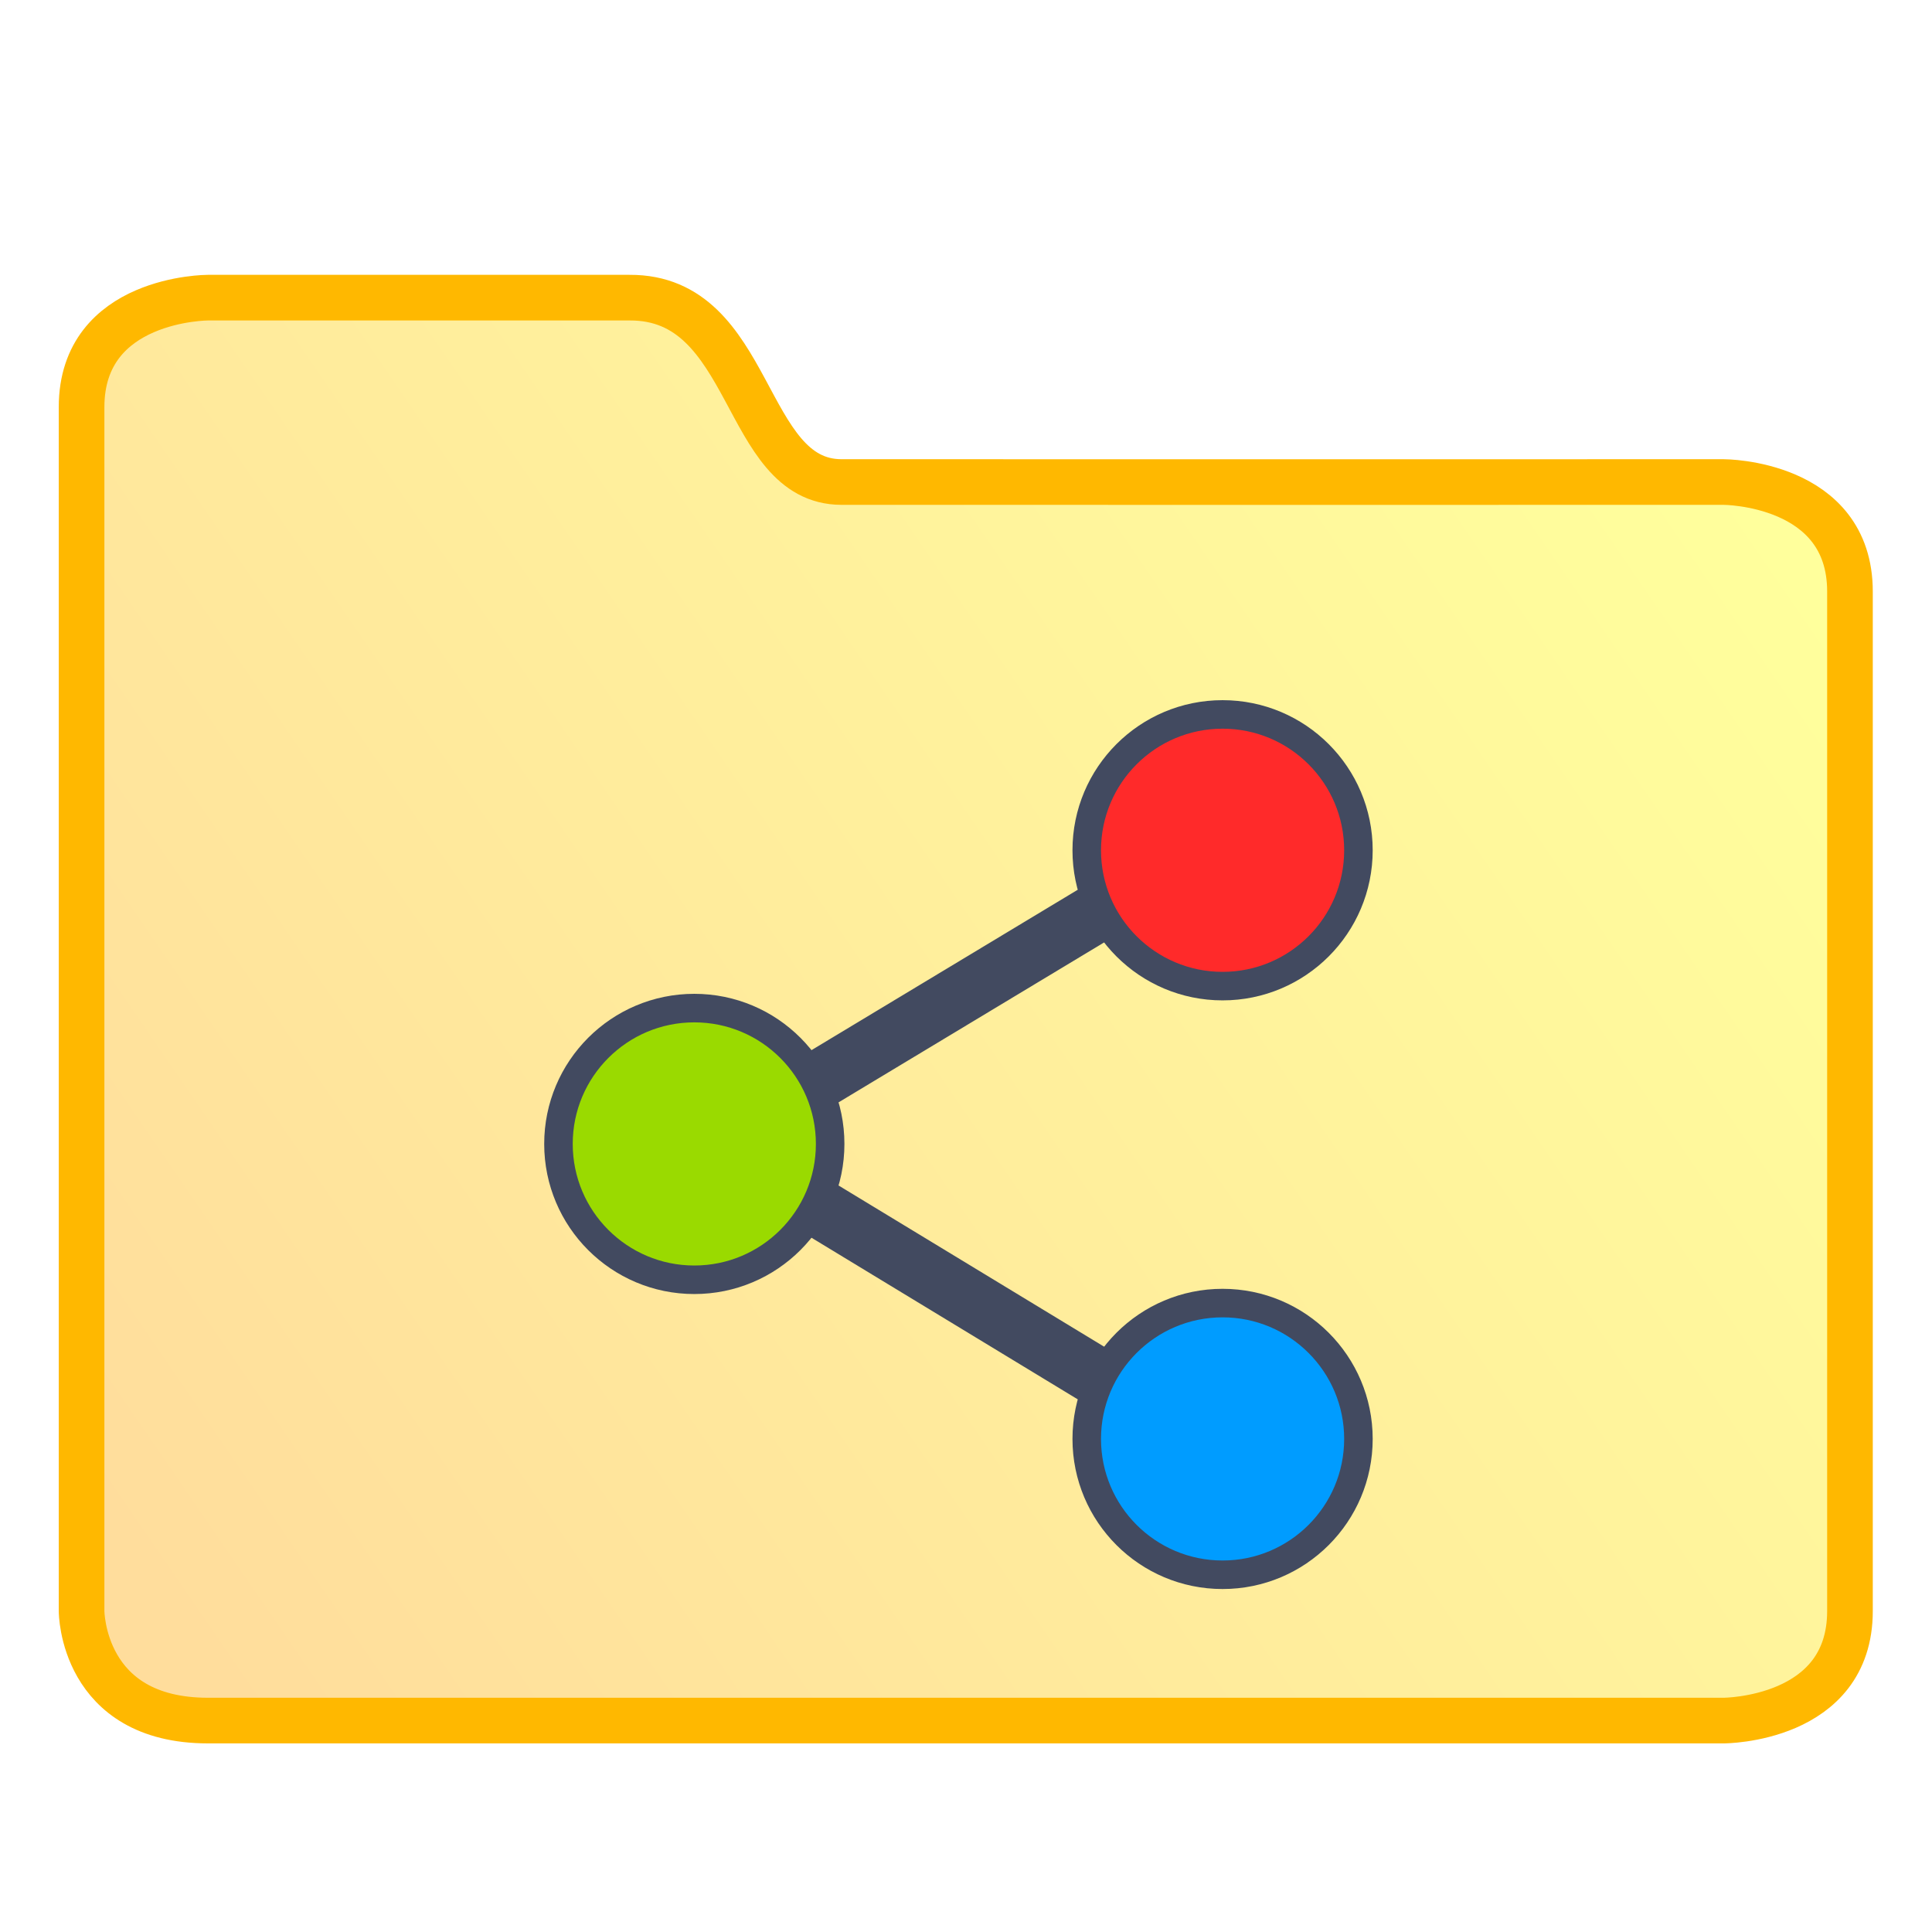
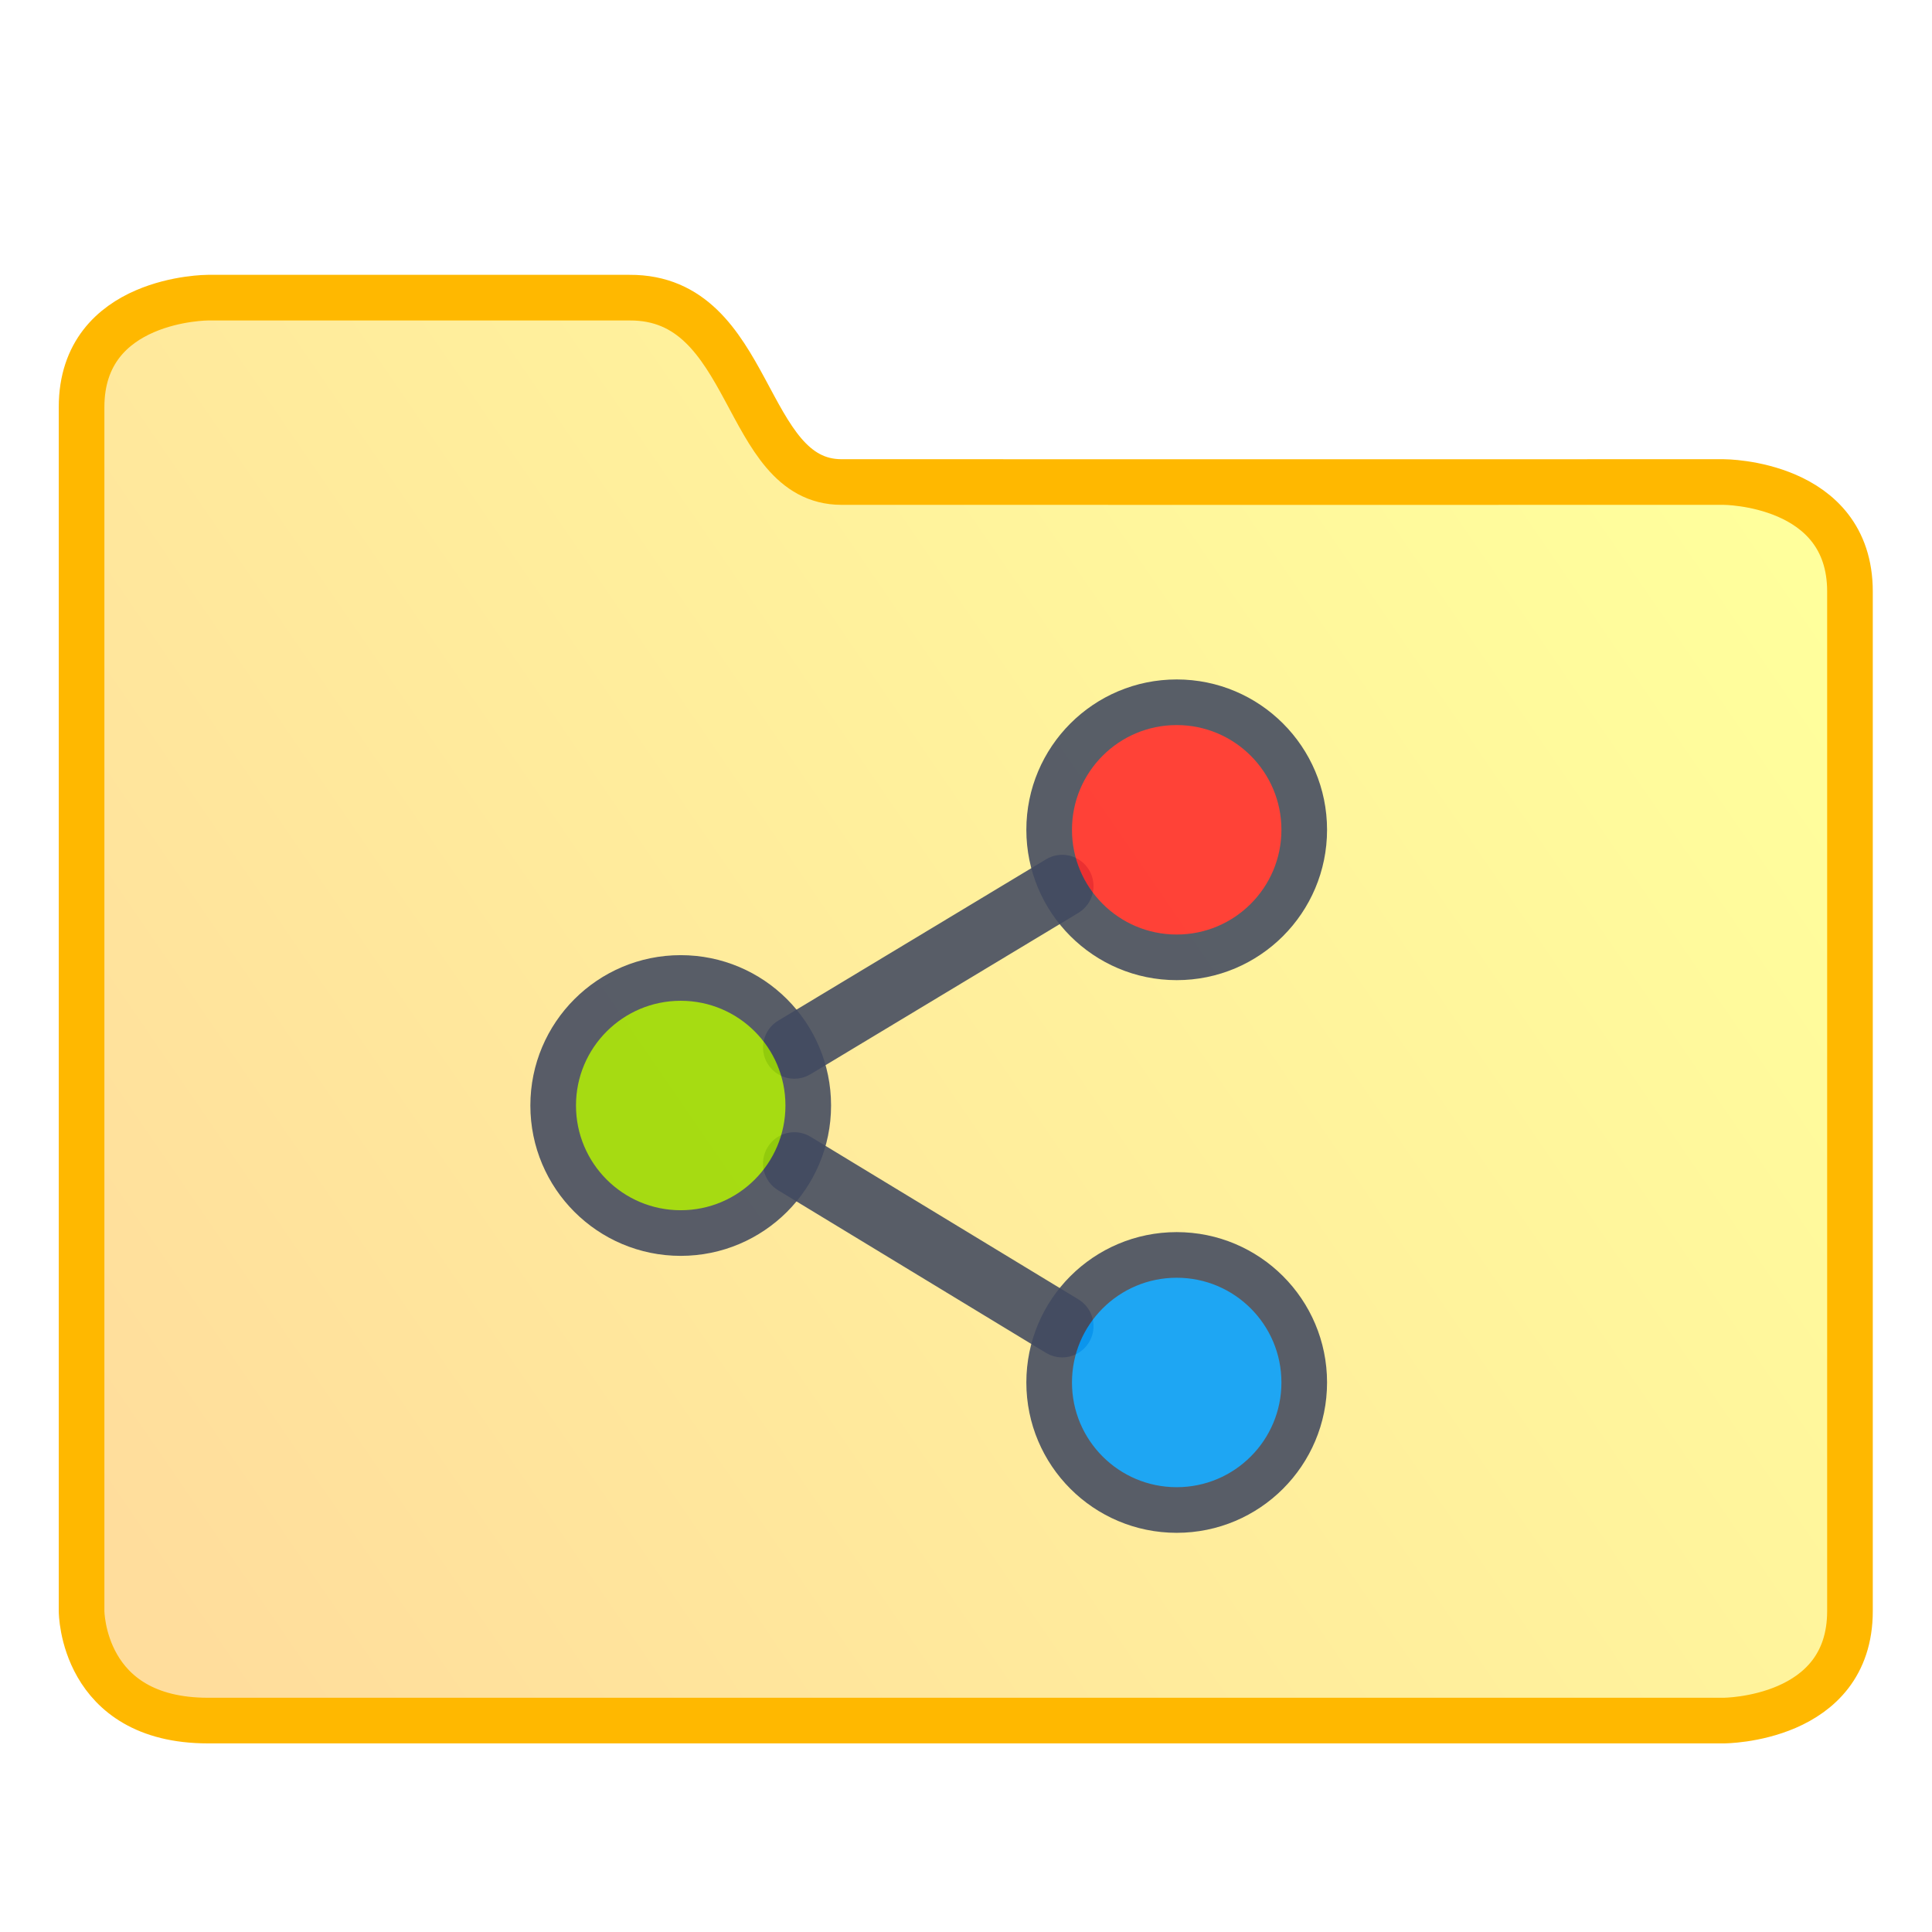
<svg xmlns="http://www.w3.org/2000/svg" xmlns:xlink="http://www.w3.org/1999/xlink" width="128" height="128" viewBox="0 0 33.867 33.867" version="1.1" id="svg2634">
  <defs id="defs2628">
    <linearGradient gradientTransform="matrix(0.7235958,0,0,0.7235958,180.201,134.6044)" xlink:href="#linearGradient1040" id="linearGradient1042" x1="-130.531" y1="41.772" x2="-91.765" y2="15.149" gradientUnits="userSpaceOnUse" />
    <linearGradient id="linearGradient1040">
      <stop style="stop-color:#ffdd9c;stop-opacity:1" offset="0" id="stop1036" />
      <stop style="stop-color:#ffff9c;stop-opacity:1" offset="1" id="stop1038" />
    </linearGradient>
    <linearGradient gradientTransform="matrix(0.2645833,0,0,0.2645833,83.1508,137.5565)" xlink:href="#linearGradient6044" id="linearGradient6056" x1="82" y1="30" x2="-68.742" y2="262.239" gradientUnits="userSpaceOnUse" />
    <linearGradient id="linearGradient6044">
      <stop style="stop-color:#ffffff;stop-opacity:1" offset="0" id="stop6040" />
      <stop style="stop-color:#c9e4ff;stop-opacity:1" offset="1" id="stop6042" />
    </linearGradient>
    <linearGradient xlink:href="#linearGradient6044" id="linearGradient68" gradientUnits="userSpaceOnUse" gradientTransform="matrix(0.2750733,0,0,0.2750733,109.6321,133.8365)" x1="82" y1="30" x2="-68.742" y2="262.239" />
  </defs>
  <g id="layer1" transform="translate(-82.55,-136.1333)">
    <g id="g849">
-       <path d="m 83.98,143.27 v 21.105 c 0,0 0,1.919 2.214,1.919 h 26.571 c 0,0 2.214,0 2.214,-1.919 v -17.873 c 0,-1.919 -2.214,-1.919 -2.214,-1.919 0,0 -13.716,0.002 -15.464,0 -1.747,-0.002 -1.529,-3.244 -3.715,-3.232 -0.019,1.3e-4 -7.392,0 -7.392,0 0,0 -2.214,0 -2.214,1.919 z" id="path5057-4-3" style="color:#000000;font-style:normal;font-variant:normal;font-weight:normal;font-stretch:normal;font-size:medium;line-height:normal;font-family:Sans;-inkscape-font-specification:Sans;text-indent:0;text-align:start;text-decoration:none;text-decoration-line:none;letter-spacing:normal;word-spacing:normal;text-transform:none;writing-mode:lr-tb;direction:ltr;baseline-shift:baseline;text-anchor:start;display:inline;overflow:visible;visibility:visible;opacity:1;vector-effect:none;fill:url(#linearGradient1042);fill-opacity:1;stroke:#ffb800;stroke-width:0.8;stroke-linecap:butt;stroke-linejoin:miter;stroke-miterlimit:4;stroke-dasharray:none;stroke-dashoffset:0;stroke-opacity:1;marker:none;enable-background:accumulate" />
-       <g id="g1593" transform="matrix(0.2645833,0,0,0.2645833,91.81044,148.6569)" style="stroke:#424a60;stroke-opacity:1;stroke-width:1.89;stroke-miterlimit:4;stroke-dasharray:none">
-         <g id="g1533" style="stroke:#424a60;stroke-opacity:1;stroke-width:1.89;stroke-miterlimit:4;stroke-dasharray:none">
-           <path id="path1529" d="m 19.017,25.36 c 0.176,0 0.354,-0.046 0.515,-0.144 L 38.44,13.828 c 0.473,-0.285 0.625,-0.899 0.34,-1.372 -0.285,-0.474 -0.899,-0.627 -1.373,-0.341 L 18.5,23.504 c -0.473,0.285 -0.625,0.899 -0.34,1.372 0.187,0.312 0.517,0.484 0.857,0.484 z" style="fill:#424a60;stroke:#424a60;stroke-opacity:1;stroke-width:1.89;stroke-miterlimit:4;stroke-dasharray:none" />
-           <path id="path1531" d="M 38.442,43.171 19.535,31.694 c -0.472,-0.287 -1.087,-0.138 -1.374,0.336 -0.287,0.472 -0.136,1.087 0.336,1.373 L 37.404,44.88 c 0.162,0.099 0.341,0.146 0.518,0.146 0.338,0 0.667,-0.171 0.856,-0.481 0.287,-0.473 0.137,-1.088 -0.336,-1.374 z" style="fill:#424a60;stroke:#424a60;stroke-opacity:1;stroke-width:1.89;stroke-miterlimit:4;stroke-dasharray:none" />
+       <g id="g1593" transform="matrix(0.2645833,0,0,0.2645833,91.28127,148.1278)" style="stroke:#424a60;stroke-width:1.89;stroke-miterlimit:4;stroke-dasharray:none;stroke-opacity:1">
+         <g id="g5099" style="stroke-width:2.646;stroke-miterlimit:4;stroke-dasharray:none" transform="matrix(0.9388779,0,0,0.9388779,1.771685,1.193227)">
+           <g id="g5128">
+             <path style="color:#000000;font-style:normal;font-variant:normal;font-weight:normal;font-stretch:normal;font-size:medium;line-height:normal;font-family:Sans;-inkscape-font-specification:Sans;text-indent:0;text-align:start;text-decoration:none;text-decoration-line:none;letter-spacing:normal;word-spacing:normal;text-transform:none;writing-mode:lr-tb;direction:ltr;baseline-shift:baseline;text-anchor:start;display:inline;overflow:visible;visibility:visible;opacity:1;vector-effect:none;fill:url(#linearGradient1042);fill-opacity:1;stroke:#ffb800;stroke-width:0.8;stroke-linecap:butt;stroke-linejoin:miter;stroke-miterlimit:4;stroke-dasharray:none;stroke-dashoffset:0;stroke-opacity:1;marker:none;enable-background:accumulate" id="path5057-4-3" d="m 83.98,143.27 v 21.105 c 0,0 0,1.919 2.214,1.919 h 26.571 c 0,0 2.214,0 2.214,-1.919 v -17.873 c 0,-1.919 -2.214,-1.919 -2.214,-1.919 0,0 -13.716,0.002 -15.464,0 -1.747,-0.002 -1.529,-3.244 -3.715,-3.232 -0.019,1.3e-4 -7.392,0 -7.392,0 0,0 -2.214,0 -2.214,1.919 z" transform="matrix(4.025579,0,0,4.025579,-369.3471,-597.5711)" />
+             <g id="g1533" style="stroke:#424a60;stroke-width:2.415;stroke-miterlimit:4;stroke-dasharray:none;stroke-opacity:1;opacity:0.881">
+               <path id="path1529" d="m 19.017,25.36 c 0.176,0 0.354,-0.046 0.515,-0.144 L 38.44,13.828 c 0.473,-0.285 0.625,-0.899 0.34,-1.372 -0.285,-0.474 -0.899,-0.627 -1.373,-0.341 L 18.5,23.504 c -0.473,0.285 -0.625,0.899 -0.34,1.372 0.187,0.312 0.517,0.484 0.857,0.484 z" style="fill:#424a60;stroke:#424a60;stroke-width:2.415;stroke-miterlimit:4;stroke-dasharray:none;stroke-opacity:1" />
+               <path id="path1531" d="M 38.442,43.171 19.535,31.694 c -0.472,-0.287 -1.087,-0.138 -1.374,0.336 -0.287,0.472 -0.136,1.087 0.336,1.373 L 37.404,44.88 c 0.162,0.099 0.341,0.146 0.518,0.146 0.338,0 0.667,-0.171 0.856,-0.481 0.287,-0.473 0.137,-1.088 -0.336,-1.374 z" style="fill:#424a60;stroke:#424a60;stroke-width:2.415;stroke-miterlimit:4;stroke-dasharray:none;stroke-opacity:1" />
+             </g>
+             <circle id="circle1525" r="9" cy="48" cx="46" style="fill:#009cff;fill-opacity:1;stroke:#424a60;stroke-width:3.22;stroke-miterlimit:4;stroke-dasharray:none;stroke-opacity:1;opacity:0.881" />
+             <circle id="circle1523" r="9" cy="28.456" cx="11" style="fill:#9ada00;fill-opacity:1;stroke:#424a60;stroke-width:3.22;stroke-miterlimit:4;stroke-dasharray:none;stroke-opacity:1;opacity:0.881" />
+             <circle id="circle1527" r="9" cy="9" cx="46" style="fill:#ff2a2a;fill-opacity:1;stroke:#424a60;stroke-width:3.22;stroke-miterlimit:4;stroke-dasharray:none;stroke-opacity:1;opacity:0.881" />
+           </g>
        </g>
-         <circle id="circle1525" r="9" cy="48" cx="46" style="fill:#009cff;stroke:#424a60;stroke-opacity:1;stroke-width:1.89;stroke-miterlimit:4;stroke-dasharray:none;fill-opacity:1" />
-         <circle id="circle1523" r="9" cy="28.456" cx="11" style="fill:#9ada00;stroke:#424a60;stroke-opacity:1;stroke-width:1.89;stroke-miterlimit:4;stroke-dasharray:none;fill-opacity:1" />
-         <circle id="circle1527" r="9" cy="9" cx="46" style="fill:#ff2a2a;stroke:#424a60;stroke-opacity:1;stroke-width:1.89;stroke-miterlimit:4;stroke-dasharray:none;fill-opacity:1" />
-         <g id="g1535" style="stroke:#424a60;stroke-opacity:1;stroke-width:1.89;stroke-miterlimit:4;stroke-dasharray:none" />
-         <g id="g1537" style="stroke:#424a60;stroke-opacity:1;stroke-width:1.89;stroke-miterlimit:4;stroke-dasharray:none" />
-         <g id="g1539" style="stroke:#424a60;stroke-opacity:1;stroke-width:1.89;stroke-miterlimit:4;stroke-dasharray:none" />
-         <g id="g1541" style="stroke:#424a60;stroke-opacity:1;stroke-width:1.89;stroke-miterlimit:4;stroke-dasharray:none" />
-         <g id="g1543" style="stroke:#424a60;stroke-opacity:1;stroke-width:1.89;stroke-miterlimit:4;stroke-dasharray:none" />
-         <g id="g1545" style="stroke:#424a60;stroke-opacity:1;stroke-width:1.89;stroke-miterlimit:4;stroke-dasharray:none" />
-         <g id="g1547" style="stroke:#424a60;stroke-opacity:1;stroke-width:1.89;stroke-miterlimit:4;stroke-dasharray:none" />
-         <g id="g1549" style="stroke:#424a60;stroke-opacity:1;stroke-width:1.89;stroke-miterlimit:4;stroke-dasharray:none" />
-         <g id="g1551" style="stroke:#424a60;stroke-opacity:1;stroke-width:1.89;stroke-miterlimit:4;stroke-dasharray:none" />
-         <g id="g1553" style="stroke:#424a60;stroke-opacity:1;stroke-width:1.89;stroke-miterlimit:4;stroke-dasharray:none" />
-         <g id="g1555" style="stroke:#424a60;stroke-opacity:1;stroke-width:1.89;stroke-miterlimit:4;stroke-dasharray:none" />
-         <g id="g1557" style="stroke:#424a60;stroke-opacity:1;stroke-width:1.89;stroke-miterlimit:4;stroke-dasharray:none" />
-         <g id="g1559" style="stroke:#424a60;stroke-opacity:1;stroke-width:1.89;stroke-miterlimit:4;stroke-dasharray:none" />
-         <g id="g1561" style="stroke:#424a60;stroke-opacity:1;stroke-width:1.89;stroke-miterlimit:4;stroke-dasharray:none" />
-         <g id="g1563" style="stroke:#424a60;stroke-opacity:1;stroke-width:1.89;stroke-miterlimit:4;stroke-dasharray:none" />
+         <g id="g1535" style="stroke:#424a60;stroke-width:1.89;stroke-miterlimit:4;stroke-dasharray:none;stroke-opacity:1" />
+         <g id="g1537" style="stroke:#424a60;stroke-width:1.89;stroke-miterlimit:4;stroke-dasharray:none;stroke-opacity:1" />
+         <g id="g1539" style="stroke:#424a60;stroke-width:1.89;stroke-miterlimit:4;stroke-dasharray:none;stroke-opacity:1" />
+         <g id="g1541" style="stroke:#424a60;stroke-width:1.89;stroke-miterlimit:4;stroke-dasharray:none;stroke-opacity:1" />
+         <g id="g1543" style="stroke:#424a60;stroke-width:1.89;stroke-miterlimit:4;stroke-dasharray:none;stroke-opacity:1" />
+         <g id="g1545" style="stroke:#424a60;stroke-width:1.89;stroke-miterlimit:4;stroke-dasharray:none;stroke-opacity:1" />
+         <g id="g1547" style="stroke:#424a60;stroke-width:1.89;stroke-miterlimit:4;stroke-dasharray:none;stroke-opacity:1" />
+         <g id="g1549" style="stroke:#424a60;stroke-width:1.89;stroke-miterlimit:4;stroke-dasharray:none;stroke-opacity:1" />
+         <g id="g1551" style="stroke:#424a60;stroke-width:1.89;stroke-miterlimit:4;stroke-dasharray:none;stroke-opacity:1" />
+         <g id="g1553" style="stroke:#424a60;stroke-width:1.89;stroke-miterlimit:4;stroke-dasharray:none;stroke-opacity:1" />
+         <g id="g1555" style="stroke:#424a60;stroke-width:1.89;stroke-miterlimit:4;stroke-dasharray:none;stroke-opacity:1" />
+         <g id="g1557" style="stroke:#424a60;stroke-width:1.89;stroke-miterlimit:4;stroke-dasharray:none;stroke-opacity:1" />
+         <g id="g1559" style="stroke:#424a60;stroke-width:1.89;stroke-miterlimit:4;stroke-dasharray:none;stroke-opacity:1" />
+         <g id="g1561" style="stroke:#424a60;stroke-width:1.89;stroke-miterlimit:4;stroke-dasharray:none;stroke-opacity:1" />
+         <g id="g1563" style="stroke:#424a60;stroke-width:1.89;stroke-miterlimit:4;stroke-dasharray:none;stroke-opacity:1" />
      </g>
    </g>
  </g>
</svg>
